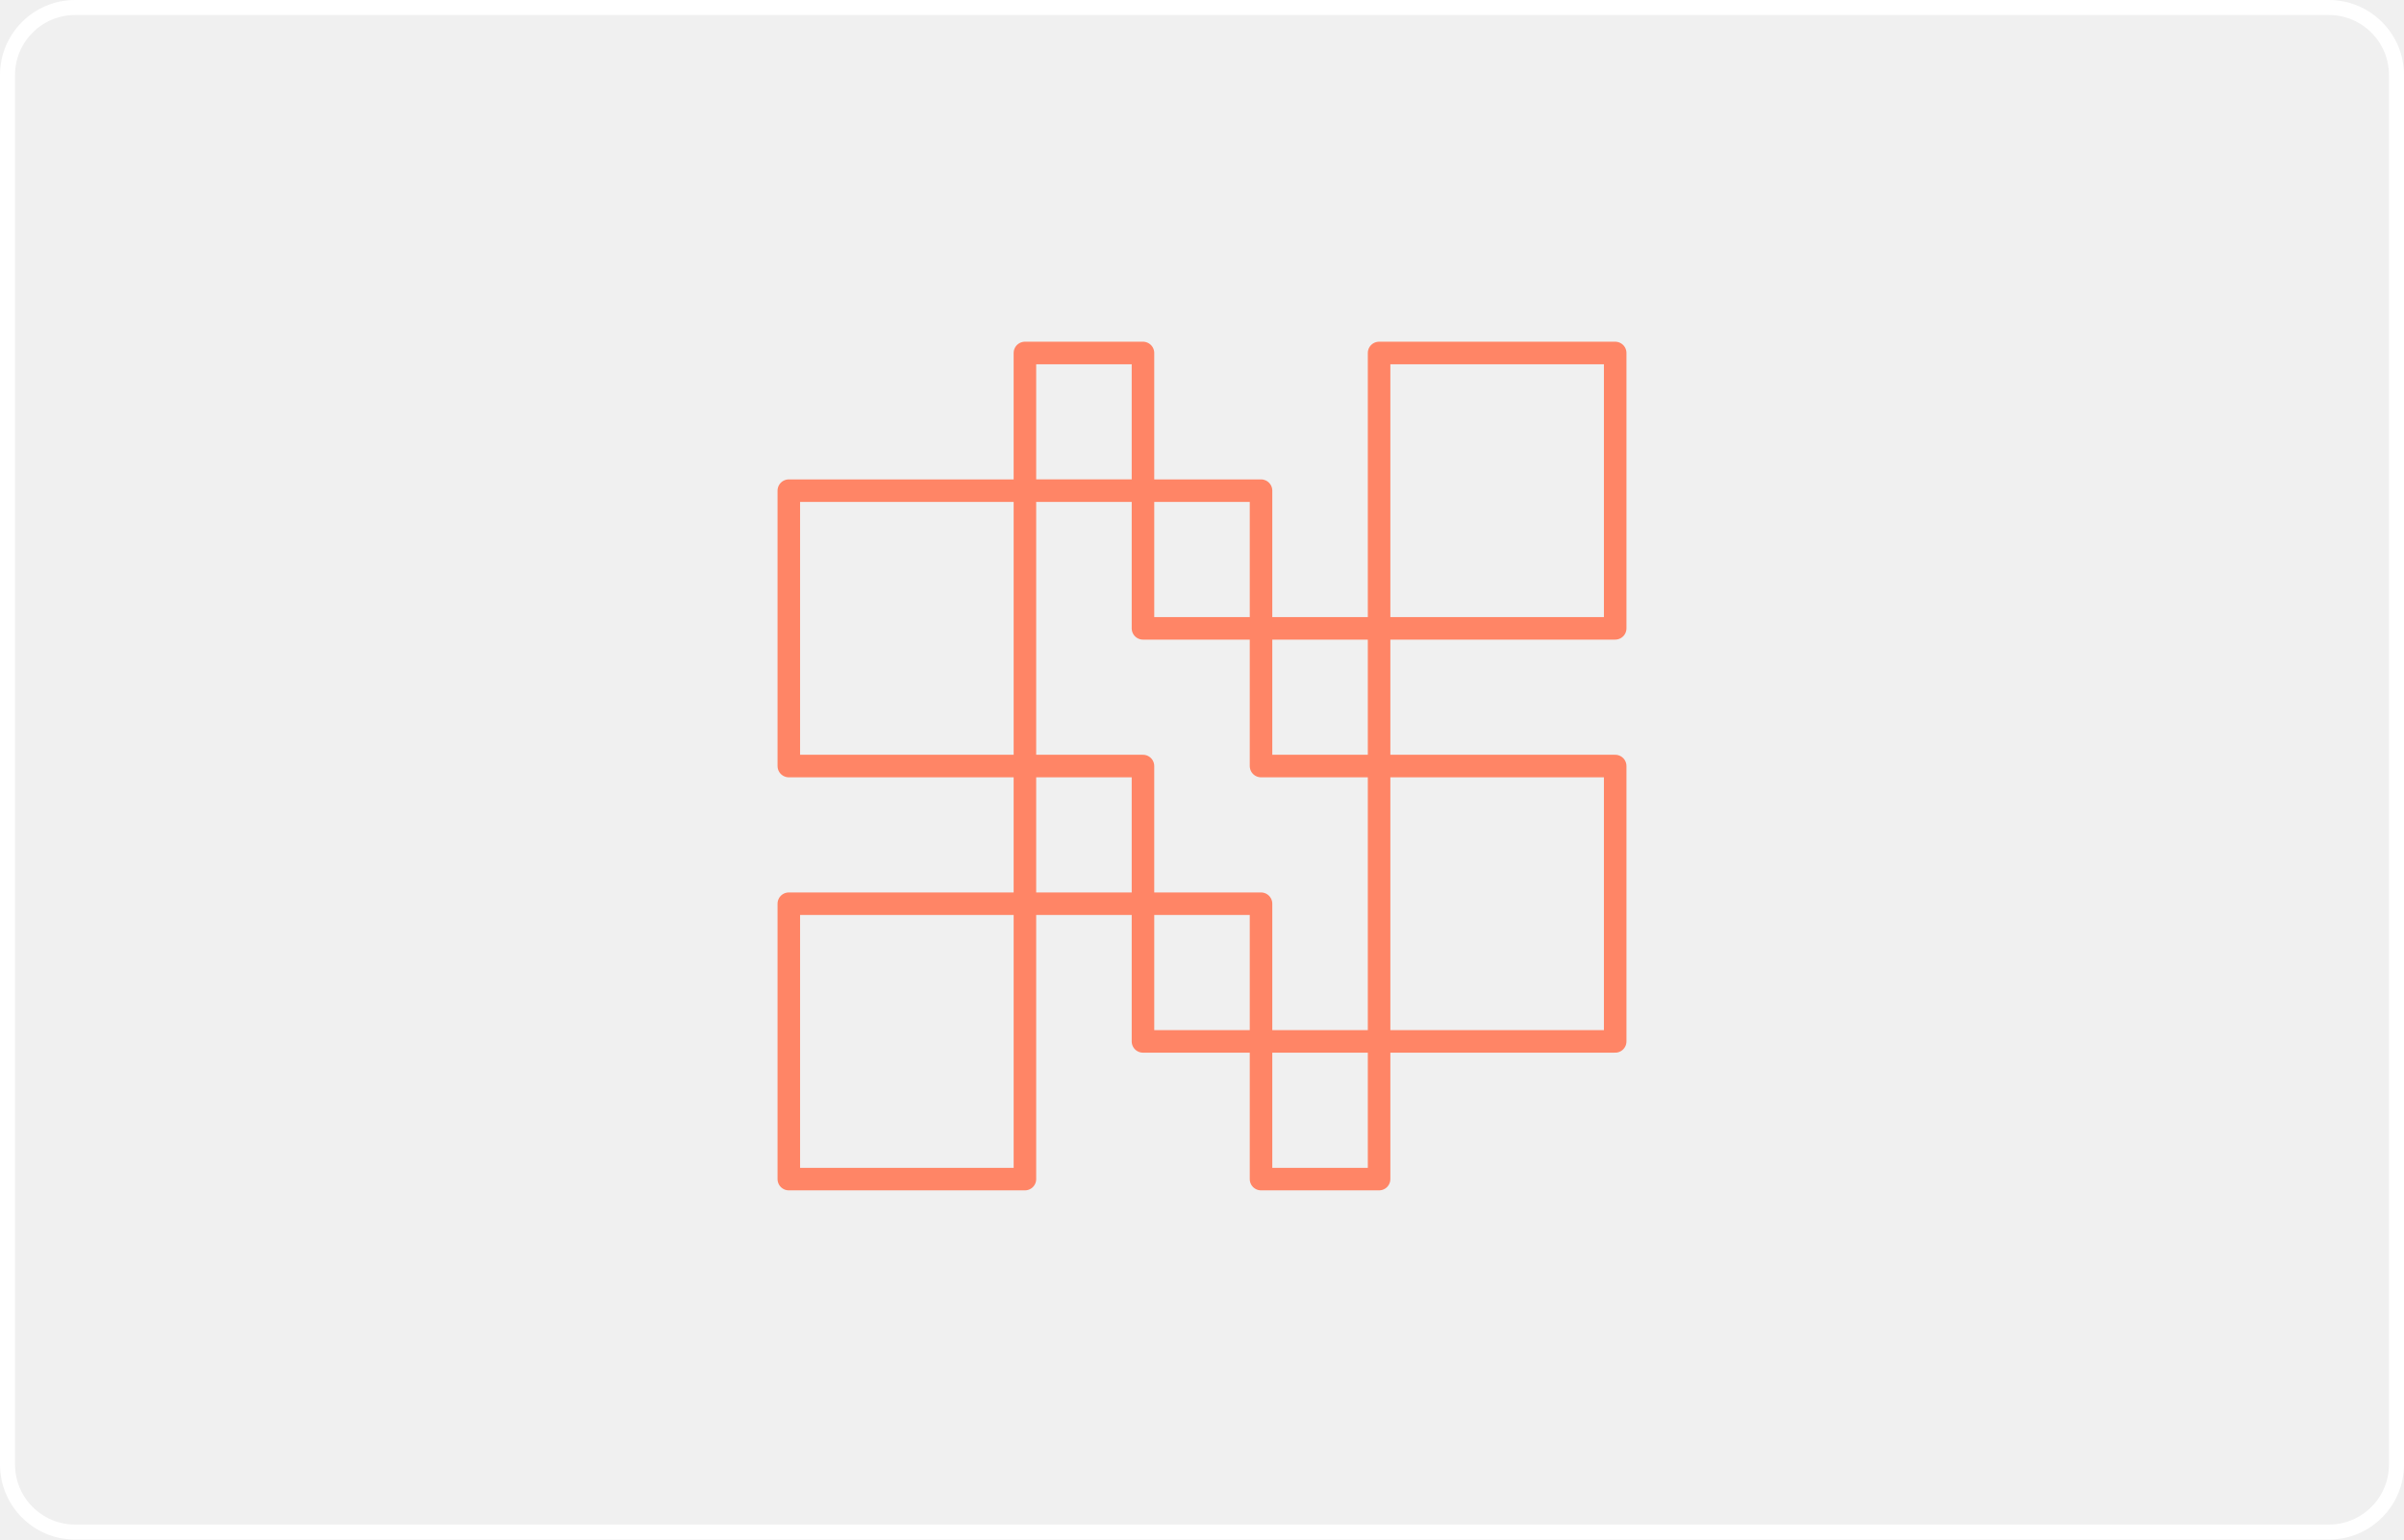
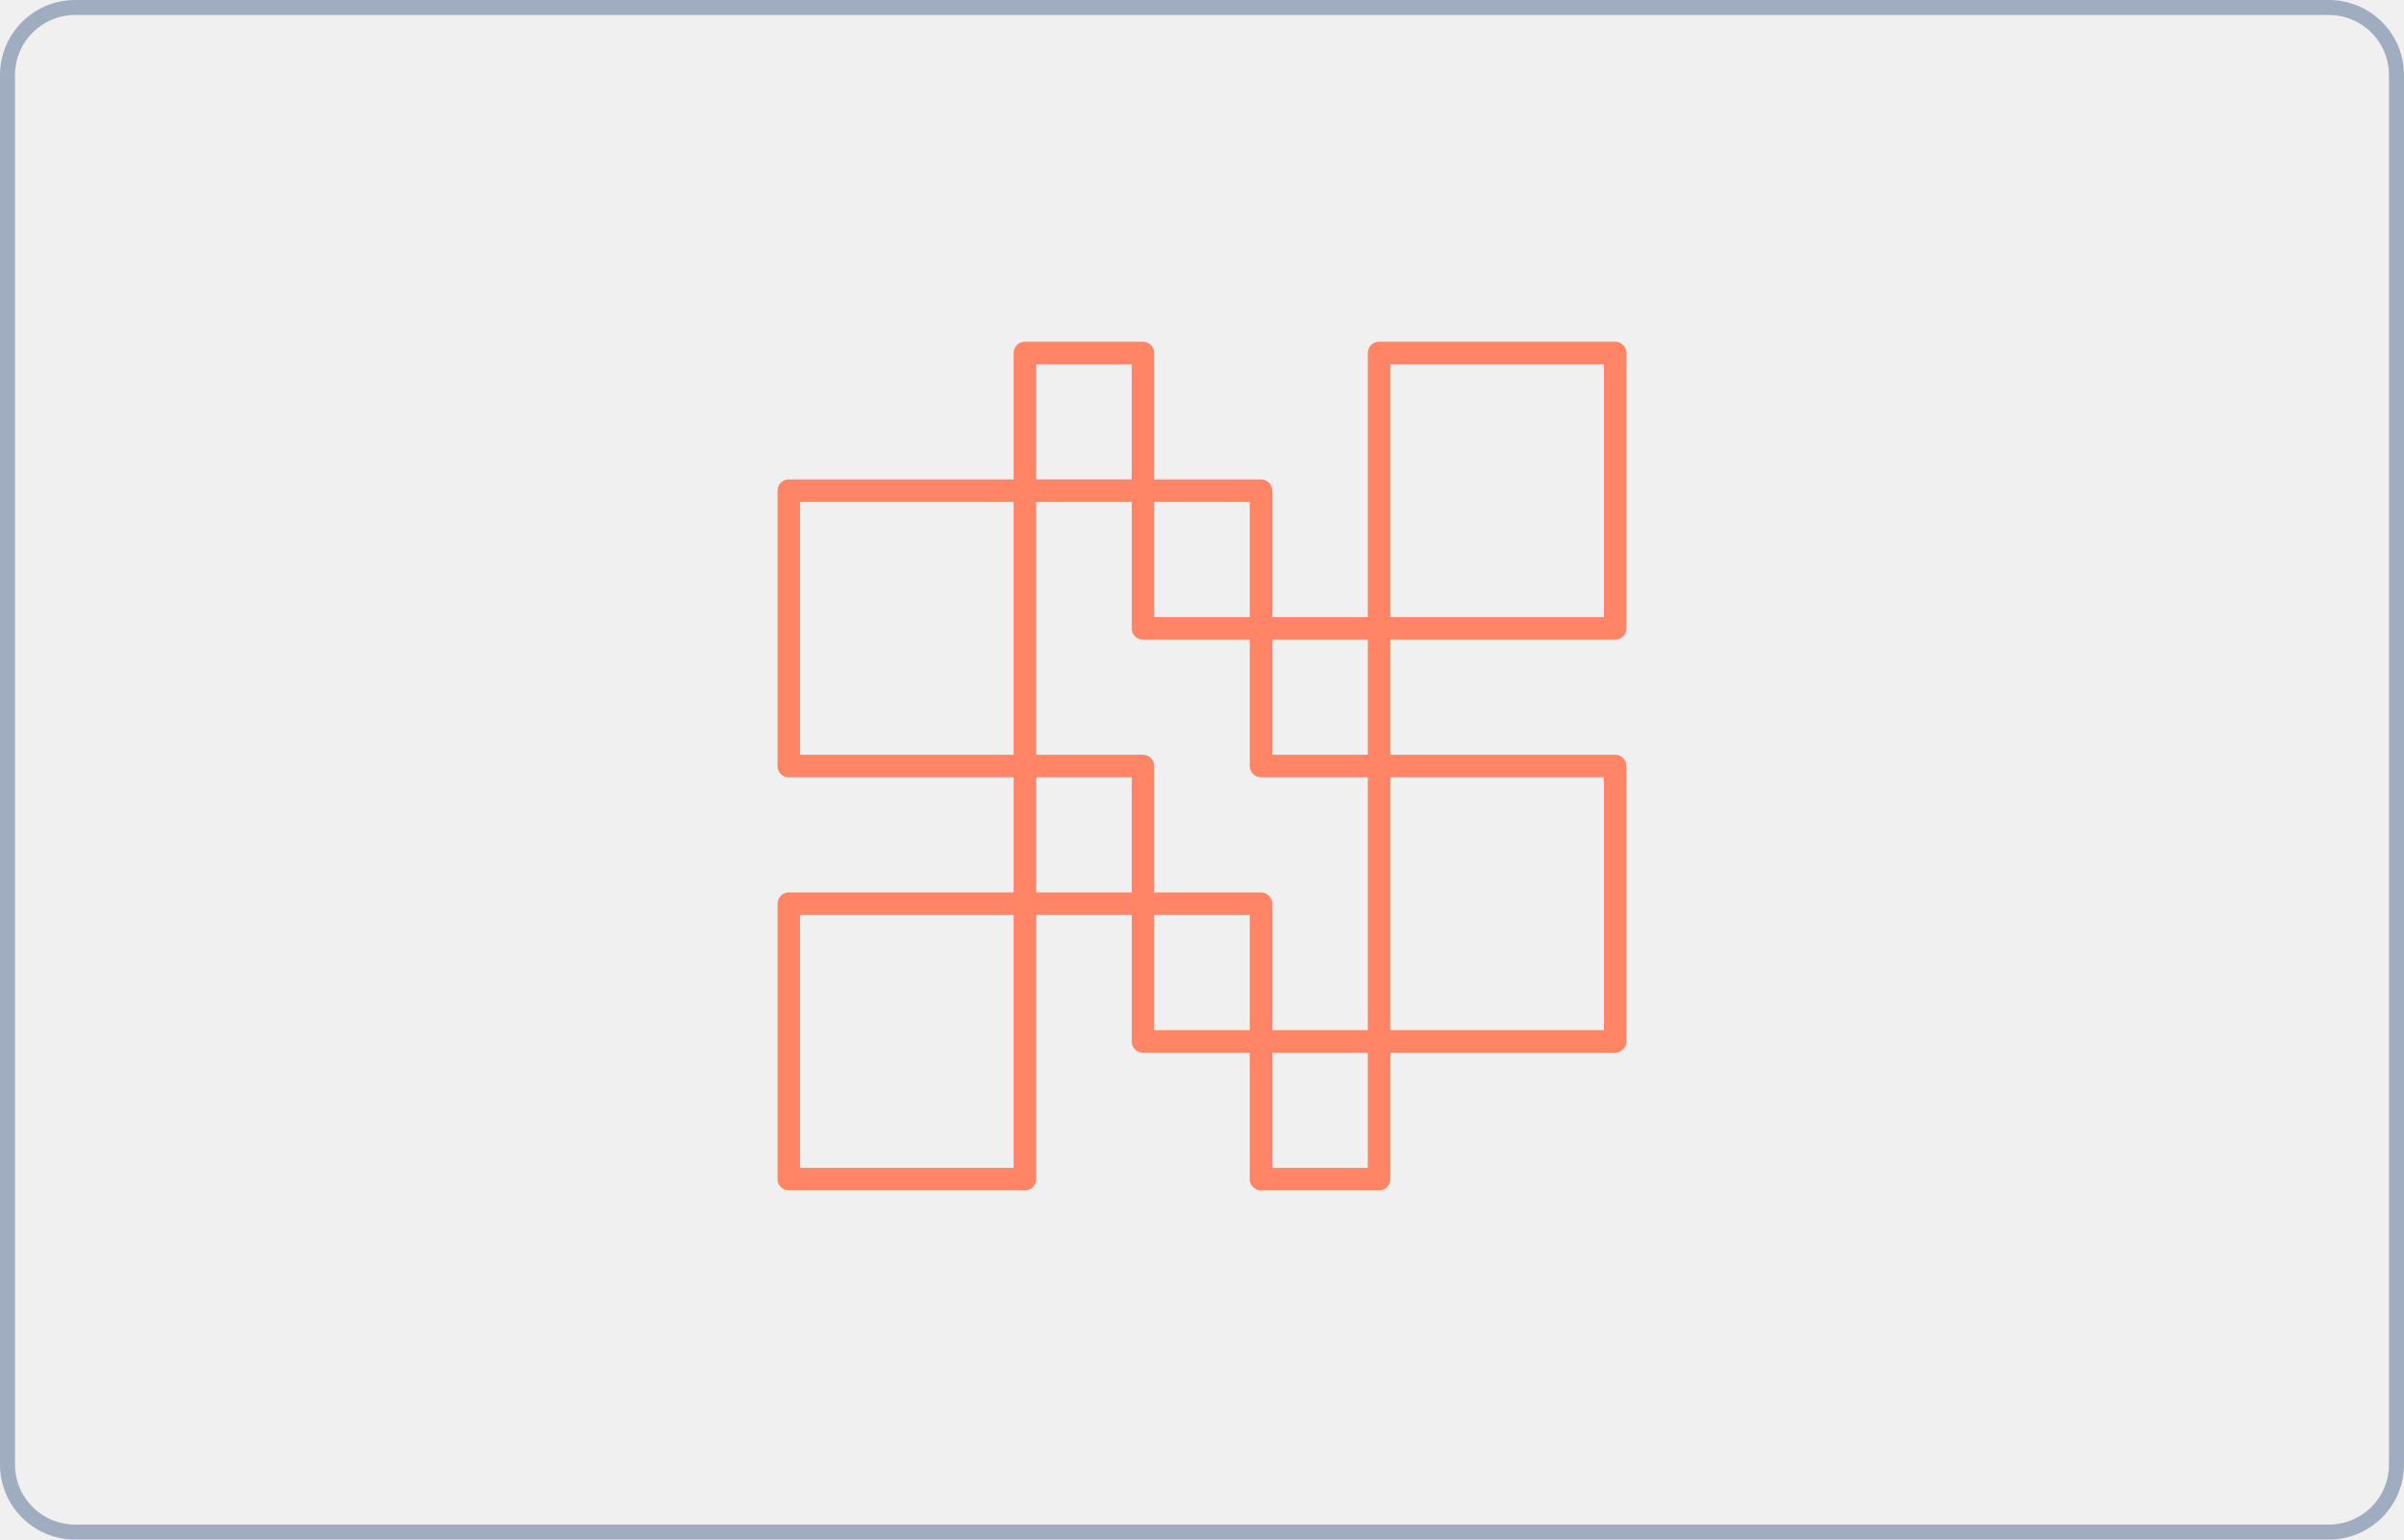
<svg xmlns="http://www.w3.org/2000/svg" width="320" height="205" viewBox="0 0 320 205" fill="none">
-   <rect x="1" y="1" width="318" height="203" rx="9" stroke="white" stroke-width="2" />
+   <rect x="1" y="1" width="318" height="203" rx="9" stroke="#A0ADC0" stroke-width="2" />
  <path d="M136.429 65.334H105V102H136.429V65.334Z" stroke="#FF8566" stroke-width="3" stroke-linejoin="round" />
  <path d="M136.429 120.333H105V157H136.429V120.333Z" stroke="#FF8566" stroke-width="3" stroke-linejoin="round" />
  <path d="M215 47H183.572V83.667H215V47Z" stroke="#FF8566" stroke-width="3" stroke-linejoin="round" />
  <path d="M215 102H183.572V138.667H215V102Z" stroke="#FF8566" stroke-width="3" stroke-linejoin="round" />
  <path d="M152.142 47H136.428V65.333H152.142V47Z" stroke="#FF8566" stroke-width="3" stroke-linejoin="round" />
  <path d="M152.142 102H136.428V120.333H152.142V102Z" stroke="#FF8566" stroke-width="3" stroke-linejoin="round" />
  <path d="M167.857 65.334H152.143V83.667H167.857V65.334Z" stroke="#FF8566" stroke-width="3" stroke-linejoin="round" />
  <path d="M183.572 83.667H167.857V102H183.572V83.667Z" stroke="#FF8566" stroke-width="3" stroke-linejoin="round" />
  <path d="M167.857 120.333H152.143V138.666H167.857V120.333Z" stroke="#FF8566" stroke-width="3" stroke-linejoin="round" />
  <path d="M183.572 138.667H167.857V157H183.572V138.667Z" stroke="#FF8566" stroke-width="3" stroke-linejoin="round" />
</svg>
